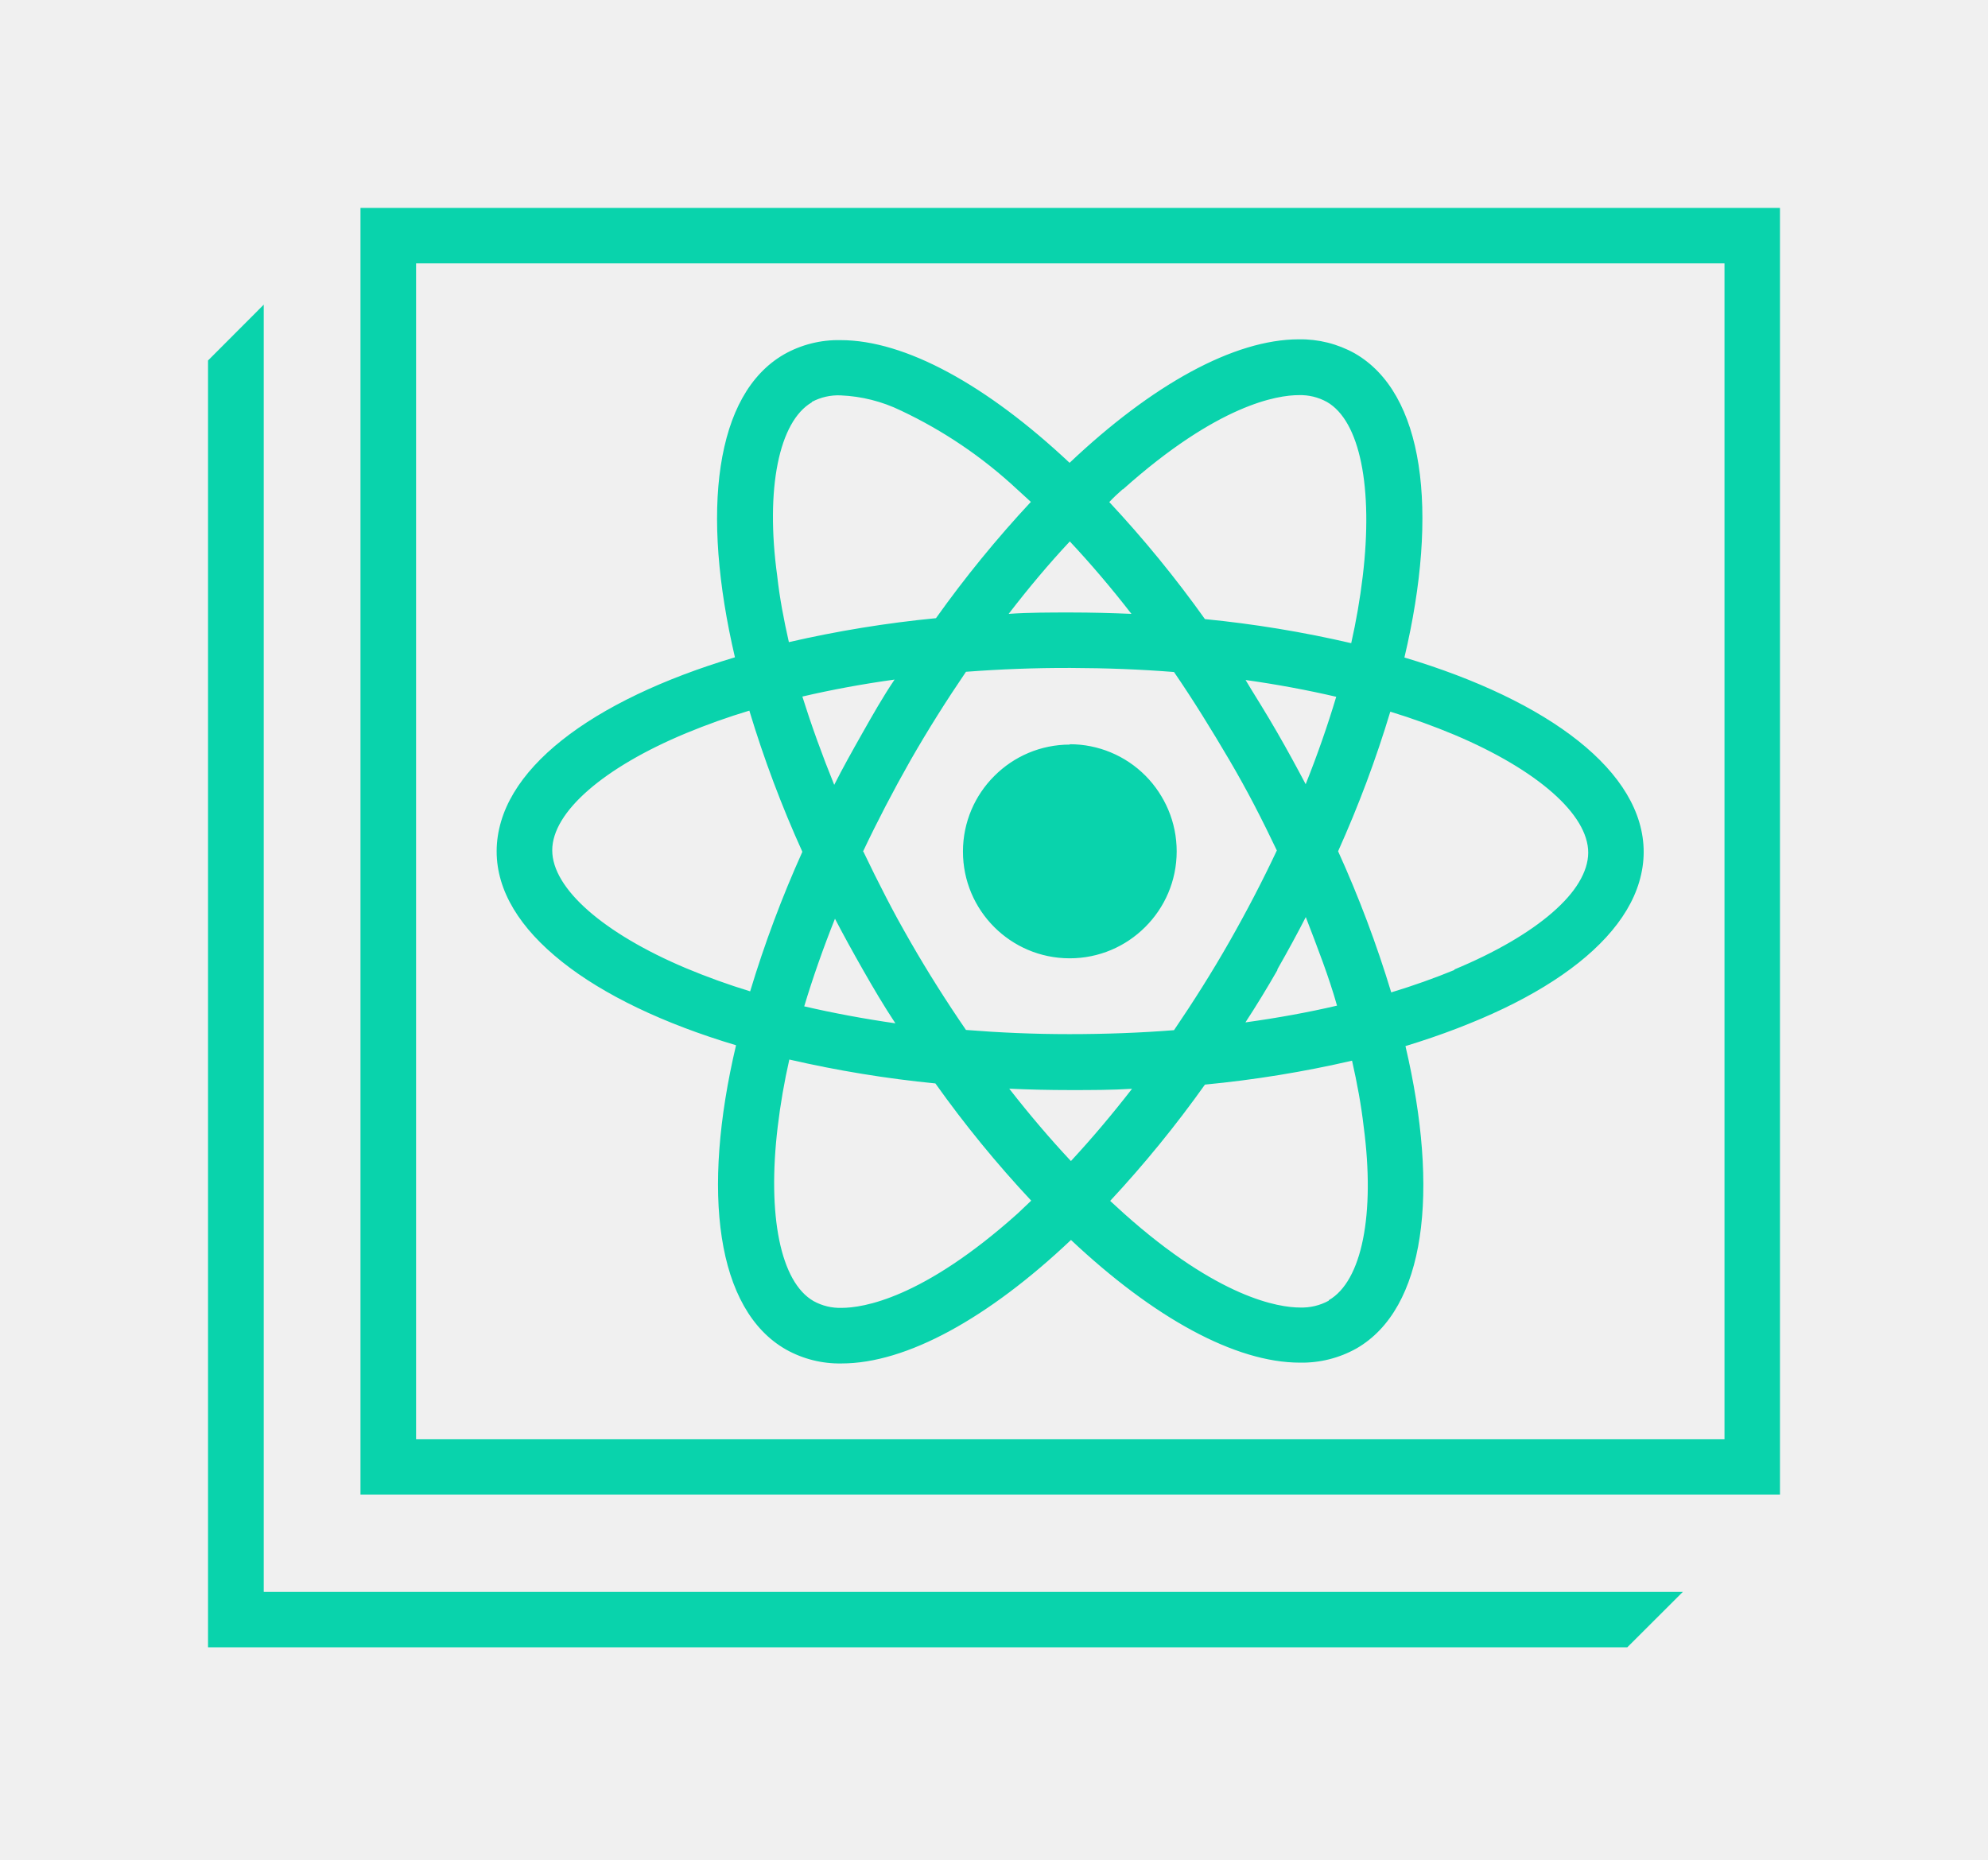
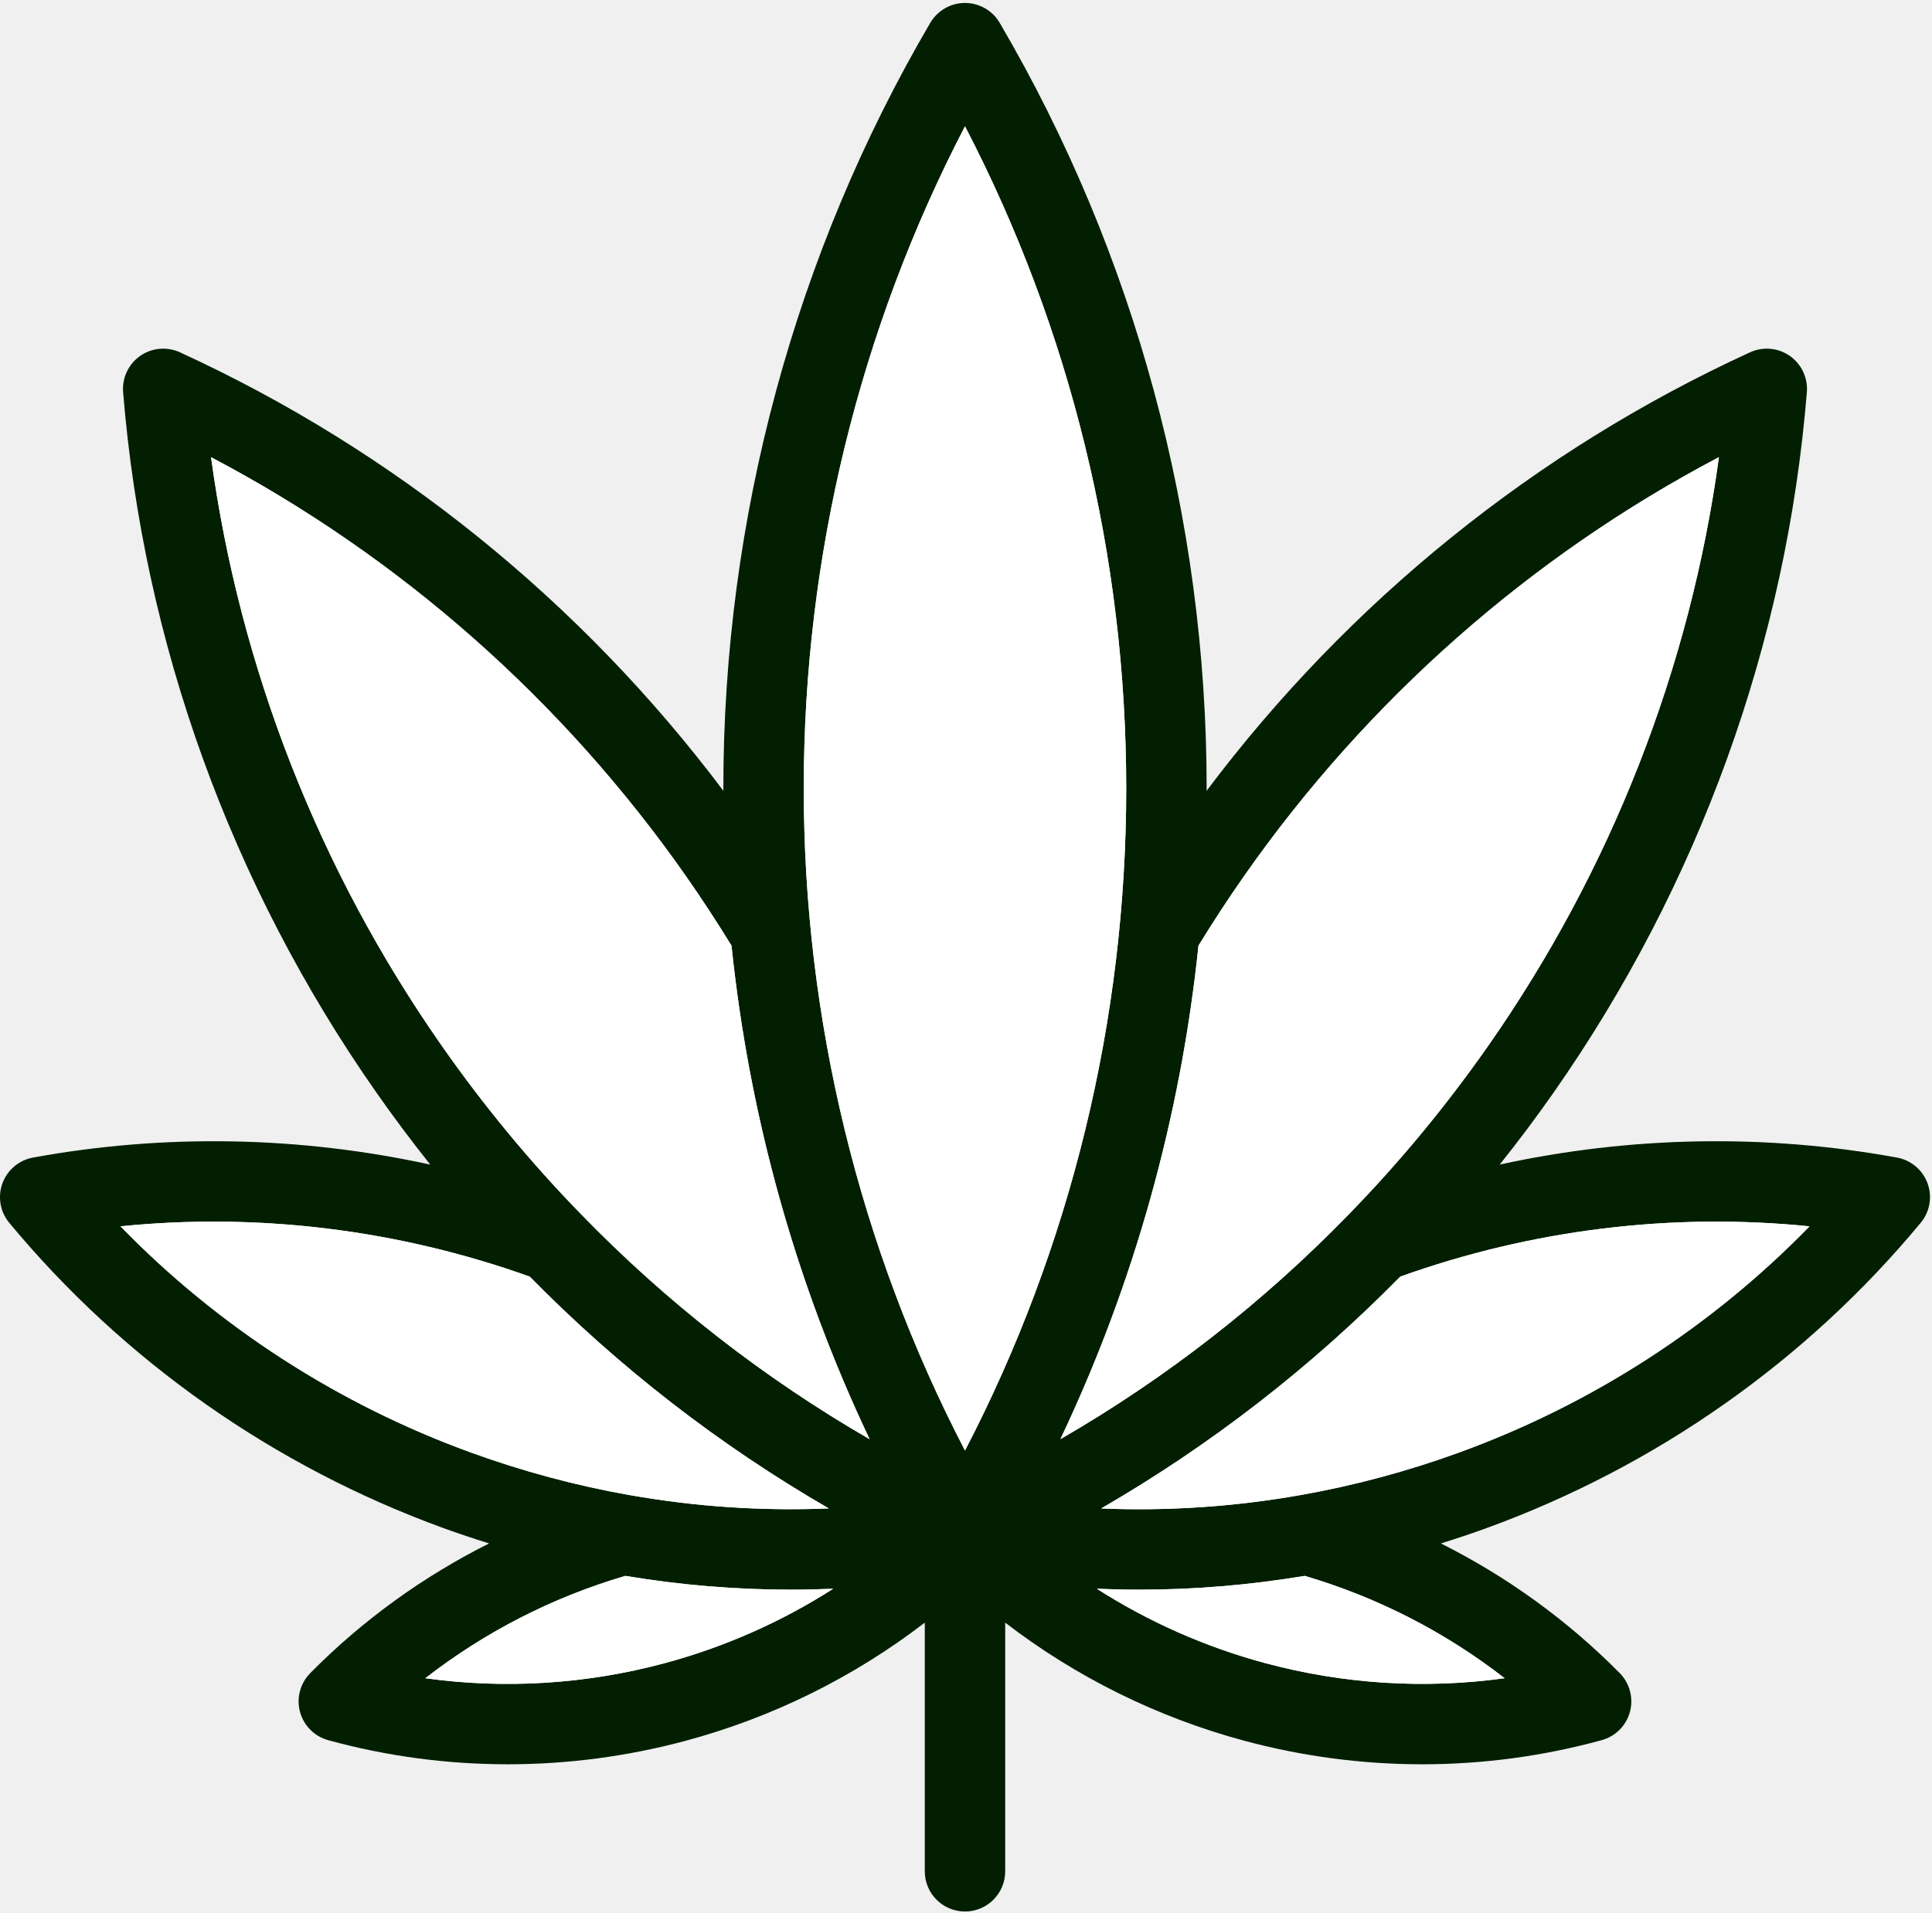
- <svg xmlns="http://www.w3.org/2000/svg" viewBox="0 0 170.96 159.93">
-   <defs>
-     <style>.cls-1{fill:#09d3ac;}</style>
-   </defs>
-   <path class="cls-1" d="M141.35,73.27c0-6.89-8.11-13-20.58-16.73,3-12.67,1.69-22.75-4.28-26.16a9.55,9.55,0,0,0-4.79-1.2c-5.57,0-12.61,3.89-19.72,10.62-7.11-6.68-14.13-10.55-19.69-10.55a9.46,9.46,0,0,0-4.86,1.22c-5.94,3.42-7.17,13.44-4.21,26.05-12.41,3.71-20.48,9.77-20.5,16.63s8.12,13,20.59,16.72c-3,12.68-1.7,22.75,4.28,26.16a9.41,9.41,0,0,0,4.78,1.2c5.58,0,12.62-3.89,19.73-10.62,7.1,6.68,14.12,10.55,19.69,10.55a9.59,9.59,0,0,0,4.86-1.22c5.94-3.42,7.16-13.44,4.21-26C133.27,86.18,141.34,80.12,141.35,73.27ZM96.56,42.06c8.19-7.33,13.31-8.12,15.13-8.12h0a4.71,4.71,0,0,1,2.42.58c2.86,1.63,4,7.38,3.09,15a56.73,56.73,0,0,1-1,5.79,97.7,97.7,0,0,0-12.58-2.07,98.47,98.47,0,0,0-8.24-10.08C95.75,42.79,96.15,42.42,96.56,42.06ZM71.77,78.94c.78,1.5,1.61,3,2.47,4.51S76,86.49,77,88c-2.71-.39-5.34-.88-7.84-1.46C69.86,84,70.75,81.5,71.77,78.94ZM69,59.9c2.53-.59,5.18-1.08,7.93-1.46-1,1.48-1.86,3-2.76,4.59s-1.69,3-2.46,4.52Q70.18,63.65,69,59.9Zm5.21,13.34q1.86-3.93,4.09-7.86c1.5-2.62,3.11-5.17,4.77-7.61,2.91-.22,5.91-.34,9-.33s6,.12,8.89.35c1.66,2.42,3.25,5,4.75,7.55s2.88,5.22,4.12,7.83c-1.23,2.62-2.6,5.25-4.08,7.85s-3.11,5.18-4.77,7.62c-2.91.23-5.91.34-9,.34s-6-.13-8.89-.36c-1.66-2.42-3.26-4.94-4.76-7.55S75.5,75.85,74.25,73.24Zm32.86-14.77c2.72.38,5.35.87,7.84,1.45-.74,2.47-1.62,5-2.64,7.55-.79-1.5-1.61-3-2.48-4.51S108,59.93,107.11,58.47Zm2.76,24.92q1.29-2.27,2.46-4.53c1,2.6,2,5.16,2.7,7.66-2.52.59-5.17,1.07-7.92,1.45Q108.52,85.75,109.87,83.39ZM92,46.56c1.8,1.92,3.57,4,5.3,6.23-1.71-.07-3.46-.12-5.23-.12s-3.58,0-5.33.12C88.45,50.57,90.2,48.48,92,46.56Zm-22.18-12A4.82,4.82,0,0,1,72.29,34a13.11,13.11,0,0,1,5.19,1.31,39.07,39.07,0,0,1,10,6.78l1.17,1.07a98.49,98.49,0,0,0-8.16,10,98.88,98.88,0,0,0-12.65,2.06c-.44-1.94-.8-3.84-1-5.67C65.8,42,67,36.24,69.81,34.6ZM64.53,85.26a58.75,58.75,0,0,1-5.54-2c-7.1-3-11.5-6.85-11.5-10.14S51.91,66,59,63.05a57.63,57.63,0,0,1,5.44-1.94A97.93,97.93,0,0,0,69,73.25,98.72,98.72,0,0,0,64.53,85.26Zm23,19.1c-8.19,7.33-13.31,8.11-15.14,8.11a4.69,4.69,0,0,1-2.42-.58c-2.86-1.63-4-7.38-3.09-15a56.07,56.07,0,0,1,1-5.78,99.51,99.51,0,0,0,12.58,2.06,97.17,97.17,0,0,0,8.24,10.08Zm4.57-4.51c-1.8-1.92-3.57-4-5.31-6.23,1.72.08,3.47.12,5.24.12s3.58,0,5.33-.11C95.63,95.85,93.87,97.93,92.09,99.85Zm22.18,12a4.82,4.82,0,0,1-2.48.59c-1.82,0-7-.8-15.16-8.1l-1.17-1.07a98.44,98.44,0,0,0,8.15-10,97,97,0,0,0,12.66-2.06c.44,1.94.79,3.84,1,5.67C118.27,104.42,117.12,110.18,114.27,111.81Zm10.8-28.44c-1.71.7-3.52,1.35-5.44,1.93a98.54,98.54,0,0,0-4.57-12.14,98.1,98.1,0,0,0,4.49-12,58.75,58.75,0,0,1,5.54,2c7.09,3,11.5,6.85,11.49,10.14S132.17,80.42,125.07,83.37ZM92,82.39a9.18,9.18,0,1,0-9.17-9.19A9.17,9.17,0,0,0,92,82.39ZM31,17.88V128.53H153.07V17.88ZM148.3,123.77H35.78V22.65H148.3Zm-85-33.9c-3,12.68-1.7,22.75,4.28,26.16a9.41,9.41,0,0,0,4.78,1.2c5.58,0,12.62-3.89,19.73-10.62,7.1,6.68,14.12,10.55,19.69,10.55a9.59,9.59,0,0,0,4.86-1.22c5.94-3.42,7.16-13.44,4.21-26,12.41-3.72,20.48-9.78,20.49-16.63s-8.11-13-20.58-16.73c3-12.67,1.69-22.75-4.28-26.16a9.55,9.55,0,0,0-4.79-1.2c-5.57,0-12.61,3.89-19.72,10.62-7.11-6.68-14.13-10.55-19.69-10.55a9.46,9.46,0,0,0-4.86,1.22c-5.94,3.42-7.17,13.44-4.21,26.05-12.41,3.71-20.48,9.77-20.5,16.63S50.84,86.13,63.31,89.87Zm24.21,14.49c-8.19,7.33-13.31,8.11-15.14,8.11a4.69,4.69,0,0,1-2.42-.58c-2.86-1.63-4-7.38-3.09-15a56.07,56.07,0,0,1,1-5.78,99.51,99.51,0,0,0,12.58,2.06,97.17,97.17,0,0,0,8.24,10.08Zm24.79-36.89c-.79-1.5-1.61-3-2.48-4.51s-1.8-3-2.72-4.49c2.72.38,5.35.87,7.84,1.45C114.21,62.39,113.33,64.92,112.31,67.47Zm2.72,19c-2.52.59-5.17,1.07-7.92,1.45q1.41-2.22,2.76-4.58t2.46-4.53C113.37,81.46,114.28,84,115,86.52Zm-5.21-13.35c-1.23,2.62-2.6,5.25-4.08,7.85s-3.11,5.18-4.77,7.62c-2.91.23-5.91.34-9,.34s-6-.13-8.89-.36c-1.66-2.42-3.26-4.94-4.76-7.55s-2.87-5.22-4.12-7.83q1.86-3.93,4.09-7.86c1.5-2.62,3.11-5.17,4.77-7.61,2.91-.22,5.91-.34,9-.33s6,.12,8.89.35c1.66,2.42,3.25,5,4.75,7.55S108.58,70.56,109.82,73.17ZM77,88c-2.71-.39-5.34-.88-7.84-1.46.74-2.46,1.63-5,2.65-7.55.78,1.5,1.61,3,2.47,4.51S76,86.49,77,88ZM74.21,63c-.87,1.5-1.69,3-2.46,4.52Q70.18,63.65,69,59.9c2.53-.59,5.18-1.08,7.93-1.46C76,59.92,75.11,61.45,74.21,63ZM92.09,99.85c-1.8-1.92-3.57-4-5.31-6.23,1.72.08,3.47.12,5.24.12s3.58,0,5.33-.11C95.63,95.85,93.87,97.93,92.09,99.85Zm22.18,12a4.82,4.82,0,0,1-2.48.59c-1.82,0-7-.8-15.16-8.1l-1.17-1.07a98.44,98.44,0,0,0,8.15-10,97,97,0,0,0,12.66-2.06c.44,1.94.79,3.84,1,5.67C118.27,104.42,117.12,110.18,114.27,111.81Zm5.28-50.66a58.75,58.75,0,0,1,5.54,2c7.09,3,11.5,6.85,11.49,10.14s-4.41,7.16-11.51,10.11c-1.71.7-3.52,1.35-5.44,1.93a98.54,98.54,0,0,0-4.57-12.14A98.1,98.1,0,0,0,119.55,61.15Zm-23-19.09c8.19-7.33,13.31-8.12,15.13-8.12h0a4.71,4.71,0,0,1,2.42.58c2.86,1.63,4,7.38,3.09,15a56.73,56.73,0,0,1-1,5.79,97.7,97.7,0,0,0-12.58-2.07,98.47,98.47,0,0,0-8.24-10.08C95.75,42.79,96.15,42.42,96.56,42.06ZM92,46.56c1.8,1.92,3.57,4,5.3,6.23-1.71-.07-3.46-.12-5.23-.12s-3.58,0-5.33.12C88.45,50.57,90.2,48.48,92,46.56Zm-22.18-12A4.82,4.82,0,0,1,72.29,34a13.11,13.11,0,0,1,5.19,1.31,39.07,39.07,0,0,1,10,6.78l1.17,1.07a98.49,98.49,0,0,0-8.16,10,98.88,98.88,0,0,0-12.65,2.06c-.44-1.94-.8-3.84-1-5.67C65.8,42,67,36.24,69.81,34.6ZM59,63.05a57.63,57.63,0,0,1,5.44-1.94A97.93,97.93,0,0,0,69,73.25a98.72,98.72,0,0,0-4.49,12,58.75,58.75,0,0,1-5.54-2c-7.1-3-11.5-6.85-11.5-10.14S51.91,66,59,63.05Zm33,1a9.18,9.18,0,1,0,9.17,9.19A9.17,9.17,0,0,0,92,64Zm0,0a9.18,9.18,0,1,0,9.17,9.19A9.17,9.17,0,0,0,92,64Zm0,0a9.18,9.18,0,1,0,9.17,9.19A9.17,9.17,0,0,0,92,64Zm49.35,9.24c0-6.89-8.11-13-20.58-16.73,3-12.67,1.69-22.75-4.28-26.16a9.55,9.55,0,0,0-4.79-1.2c-5.57,0-12.61,3.89-19.72,10.62-7.11-6.68-14.13-10.55-19.69-10.55a9.46,9.46,0,0,0-4.86,1.22c-5.94,3.42-7.17,13.44-4.21,26.05-12.41,3.71-20.48,9.77-20.5,16.63s8.12,13,20.59,16.72c-3,12.68-1.7,22.75,4.28,26.16a9.41,9.41,0,0,0,4.78,1.2c5.58,0,12.62-3.89,19.73-10.62,7.1,6.68,14.12,10.55,19.69,10.55a9.59,9.59,0,0,0,4.86-1.22c5.94-3.42,7.16-13.44,4.21-26C133.27,86.18,141.34,80.12,141.35,73.27ZM96.56,42.06c8.19-7.33,13.31-8.12,15.13-8.12h0a4.71,4.71,0,0,1,2.42.58c2.86,1.63,4,7.38,3.09,15a56.73,56.73,0,0,1-1,5.79,97.7,97.7,0,0,0-12.58-2.07,98.47,98.47,0,0,0-8.24-10.08C95.75,42.79,96.15,42.42,96.56,42.06ZM71.77,78.94c.78,1.5,1.61,3,2.47,4.51S76,86.49,77,88c-2.71-.39-5.34-.88-7.84-1.46C69.86,84,70.75,81.5,71.77,78.94ZM69,59.9c2.53-.59,5.18-1.08,7.93-1.46-1,1.48-1.86,3-2.76,4.59s-1.69,3-2.46,4.52Q70.18,63.65,69,59.9Zm5.21,13.34q1.86-3.93,4.09-7.86c1.5-2.62,3.11-5.17,4.77-7.61,2.91-.22,5.91-.34,9-.33s6,.12,8.89.35c1.66,2.42,3.25,5,4.75,7.55s2.88,5.22,4.12,7.83c-1.23,2.62-2.6,5.25-4.08,7.85s-3.11,5.18-4.77,7.62c-2.91.23-5.91.34-9,.34s-6-.13-8.89-.36c-1.66-2.42-3.26-4.94-4.76-7.55S75.5,75.85,74.25,73.24Zm32.86-14.77c2.72.38,5.35.87,7.84,1.45-.74,2.47-1.62,5-2.64,7.55-.79-1.5-1.61-3-2.48-4.51S108,59.93,107.11,58.47Zm2.76,24.92q1.29-2.27,2.46-4.53c1,2.6,2,5.16,2.7,7.66-2.52.59-5.17,1.07-7.92,1.45Q108.52,85.75,109.87,83.39ZM92,46.56c1.8,1.92,3.57,4,5.3,6.23-1.71-.07-3.46-.12-5.23-.12s-3.58,0-5.33.12C88.45,50.57,90.2,48.48,92,46.56Zm-22.18-12A4.82,4.82,0,0,1,72.29,34a13.11,13.11,0,0,1,5.19,1.31,39.07,39.07,0,0,1,10,6.78l1.17,1.07a98.49,98.49,0,0,0-8.16,10,98.88,98.88,0,0,0-12.65,2.06c-.44-1.94-.8-3.84-1-5.67C65.8,42,67,36.24,69.81,34.6ZM64.53,85.26a58.75,58.75,0,0,1-5.54-2c-7.1-3-11.5-6.85-11.5-10.14S51.91,66,59,63.05a57.63,57.63,0,0,1,5.44-1.94A97.93,97.93,0,0,0,69,73.25,98.72,98.72,0,0,0,64.53,85.26Zm23,19.1c-8.19,7.33-13.31,8.11-15.14,8.11a4.69,4.69,0,0,1-2.42-.58c-2.86-1.63-4-7.38-3.09-15a56.07,56.07,0,0,1,1-5.78,99.51,99.51,0,0,0,12.58,2.06,97.17,97.17,0,0,0,8.24,10.08Zm4.57-4.51c-1.8-1.92-3.57-4-5.31-6.23,1.72.08,3.47.12,5.24.12s3.58,0,5.33-.11C95.63,95.85,93.87,97.93,92.09,99.85Zm22.18,12a4.82,4.82,0,0,1-2.48.59c-1.82,0-7-.8-15.16-8.1l-1.17-1.07a98.44,98.44,0,0,0,8.15-10,97,97,0,0,0,12.66-2.06c.44,1.94.79,3.84,1,5.67C118.27,104.42,117.12,110.18,114.27,111.81Zm10.8-28.44c-1.71.7-3.52,1.35-5.44,1.93a98.54,98.54,0,0,0-4.57-12.14,98.1,98.1,0,0,0,4.49-12,58.75,58.75,0,0,1,5.54,2c7.09,3,11.5,6.85,11.49,10.14S132.17,80.42,125.07,83.37ZM92,82.39a9.18,9.18,0,1,0-9.17-9.19A9.17,9.17,0,0,0,92,82.39Zm-69.32,54.5V26.2L17.89,31V141.66H139.94l4.78-4.77Z" />
+ <svg xmlns="http://www.w3.org/2000/svg" width="511px" height="506px" viewBox="0 0 511 506" version="1.1">
+   <g id="Page-1" stroke="none" stroke-width="1" fill="none" fill-rule="evenodd">
+     <g id="iconFlatForeground" transform="translate(-1, 0)">
+       <g id="styled-leaf">
+         <path d="M510.828,313.07 C512.115,316.622 511.434,320.588 509.021,323.491 C478.765,360 439.065,387.927 394.219,404.251 C390.221,405.709 386.179,407.059 382.106,408.324 C399.611,417.108 415.626,428.68 429.409,442.632 C432.057,445.323 433.089,449.216 432.111,452.864 C431.133,456.511 428.293,459.361 424.656,460.361 C409.15,464.615 393.177,466.752 377.171,466.752 C361.432,466.752 345.661,464.689 330.294,460.573 C307.174,454.374 285.617,443.696 266.869,429.276 L266.869,495.062 C266.869,500.943 262.104,505.697 256.234,505.697 C250.363,505.697 245.598,500.944 245.598,495.062 L245.598,429.276 C226.839,443.707 205.271,454.395 182.162,460.584 C166.784,464.7 151.013,466.752 135.274,466.752 C119.268,466.752 103.295,464.626 87.801,460.372 C84.164,459.372 81.324,456.522 80.345,452.874 C79.367,449.227 80.398,445.334 83.046,442.643 C96.839,428.68 112.855,417.099 130.359,408.325 C126.297,407.06 122.256,405.71 118.246,404.252 C73.4,387.928 33.7,360.001 3.444,323.492 C1.03,320.589 0.349,316.623 1.637,313.071 C2.934,309.518 6.007,306.924 9.719,306.243 C44.505,299.883 80.259,300.564 114.801,308.104 C109.866,301.904 105.102,295.545 100.551,289.036 C62.106,234.14 38.944,170.066 33.562,103.737 C33.265,99.973 34.977,96.325 38.061,94.166 C41.156,91.996 45.165,91.635 48.6,93.209 C105.251,119.189 154.703,159.155 192.328,209.212 C192.328,208.989 192.317,208.765 192.317,208.553 C192.317,137.194 211.247,67.164 247.054,6.035 C248.969,2.781 252.457,0.781 256.233,0.781 C260.008,0.781 263.496,2.781 265.411,6.035 C301.218,67.164 320.148,137.193 320.148,208.553 C320.148,208.765 320.137,208.989 320.137,209.212 C357.762,159.144 407.225,119.189 463.865,93.209 C467.3,91.635 471.309,91.996 474.404,94.166 C477.488,96.325 479.201,99.973 478.903,103.737 C473.521,170.066 450.359,234.141 411.914,289.047 C407.373,295.545 402.609,301.894 397.664,308.094 C432.185,300.565 467.949,299.884 502.746,306.244 C506.458,306.924 509.531,309.517 510.828,313.07 Z M479.605,324.428 C443.202,320.749 406.173,325.269 371.365,337.732 C347.734,361.745 321.233,382.302 292.253,399.074 C309.822,399.797 327.432,398.626 344.895,395.542 C359.104,393.043 373.248,389.247 386.945,384.259 C422.082,371.475 453.784,350.962 479.605,324.428 Z M394.496,276.848 C427.102,230.279 448.052,176.733 455.645,120.943 C405.821,147.158 362.677,185.166 330.07,231.735 C325.89,237.702 321.828,243.902 317.989,250.176 C313.278,295.534 300.931,339.731 281.469,380.739 C309.534,364.521 335.142,344.549 357.88,321.121 C371.152,307.497 383.467,292.599 394.496,276.848 Z M335.802,440.028 C356.476,445.569 377.98,446.887 398.962,443.984 C383.275,431.786 365.324,422.566 346.086,416.908 C331.548,419.332 316.915,420.556 302.293,420.556 C298.56,420.556 294.827,420.471 291.104,420.311 C304.813,429.074 319.882,435.763 335.802,440.028 Z M298.878,208.552 C298.878,147.349 284.181,87.199 256.233,33.409 C228.284,87.2 213.587,147.349 213.587,208.552 C213.587,269.786 228.284,329.958 256.233,383.748 C284.181,329.958 298.878,269.787 298.878,208.552 Z M221.373,420.311 C217.64,420.471 213.907,420.556 210.175,420.556 C195.552,420.556 180.929,419.333 166.402,416.908 C147.164,422.555 129.191,431.775 113.494,443.984 C134.466,446.898 155.969,445.579 176.654,440.039 C192.574,435.774 207.653,429.084 221.373,420.311 Z M167.604,395.542 C185.045,398.626 202.634,399.786 220.203,399.063 C191.244,382.313 164.743,361.766 141.101,337.732 C106.251,325.269 69.243,320.749 32.861,324.428 C58.682,350.962 90.384,371.476 125.521,384.259 C139.176,389.226 153.267,393.012 167.4,395.511 C167.476,395.521 167.54,395.531 167.604,395.542 Z M231.008,380.749 C211.536,339.731 199.189,295.544 194.477,250.176 C190.628,243.902 186.576,237.702 182.396,231.735 C149.8,185.176 106.645,147.168 56.821,120.954 C64.414,176.733 85.364,230.279 117.971,276.837 C128.999,292.598 141.314,307.497 154.575,321.11 C177.334,344.559 202.954,364.531 231.008,380.749 Z" id="Shape" fill="#021F02" fill-rule="nonzero" />
+         <g id="white-leaves" transform="translate(31.93762, 32.93567)" fill="#FFFFFF" fill-rule="nonzero">
+           <path d="M339.427,304.797 C374.234,292.333 411.265,287.813 447.668,291.493 C421.846,318.026 390.144,338.541 355.008,351.324 C341.31,356.311 327.166,360.108 312.958,362.607 C295.496,365.691 277.884,366.86 260.316,366.138 C289.295,349.367 315.797,328.81 339.427,304.797 Z" id="Path" />
+           <path d="M423.707,88.007 C416.114,143.797 395.164,197.343 362.558,243.913 C351.529,259.663 339.214,274.562 325.942,288.185 C303.206,311.613 277.597,331.585 249.532,347.804 C268.994,306.796 281.341,262.598 286.051,217.241 C289.891,210.966 293.953,204.766 298.133,198.8 C330.739,152.231 373.884,114.222 423.707,88.007 Z" id="Path" />
+           <path d="M367.024,411.048 C346.042,413.952 324.538,412.633 303.865,407.092 C287.945,402.827 272.875,396.138 259.167,387.375 C262.889,387.535 266.622,387.62 270.355,387.62 C284.977,387.62 299.611,386.397 314.148,383.972 C333.387,389.629 351.338,398.85 367.024,411.048 Z" id="Path" />
+           <path d="M224.296,0.473 C252.244,54.264 266.942,114.414 266.942,175.616 C266.942,236.85 252.244,297.022 224.296,350.813 C196.348,297.022 181.65,236.851 181.65,175.616 C181.65,114.414 196.348,54.263 224.296,0.473 Z" id="Path" />
+           <path d="M178.237,387.62 C181.97,387.62 185.702,387.535 189.435,387.375 C175.716,396.149 160.636,402.838 144.716,407.103 C124.032,412.643 102.529,413.962 81.557,411.048 C97.254,398.839 115.226,389.619 134.464,383.972 C148.991,386.396 163.613,387.62 178.237,387.62 Z" id="Path" />
+           <path d="M188.265,366.127 C170.697,366.85 153.107,365.691 135.666,362.607 C135.602,362.596 135.538,362.586 135.464,362.575 C121.331,360.076 107.24,356.29 93.585,351.324 C58.448,338.541 26.746,318.027 0.925,291.493 C37.306,287.813 74.316,292.333 109.166,304.797 C132.805,328.831 159.307,349.377 188.265,366.127 Z" id="Path" />
+           <path d="M162.54,217.241 C167.25,262.608 179.597,306.796 199.07,347.814 C171.016,331.595 145.397,311.623 122.638,288.174 C109.377,274.562 97.062,259.663 86.034,243.902 C53.428,197.343 32.478,143.797 24.884,88.018 C74.708,114.233 117.864,152.242 150.459,198.8 C154.638,204.766 158.69,210.966 162.54,217.241 Z" id="Path" />
+         </g>
+       </g>
+     </g>
+   </g>
</svg>
